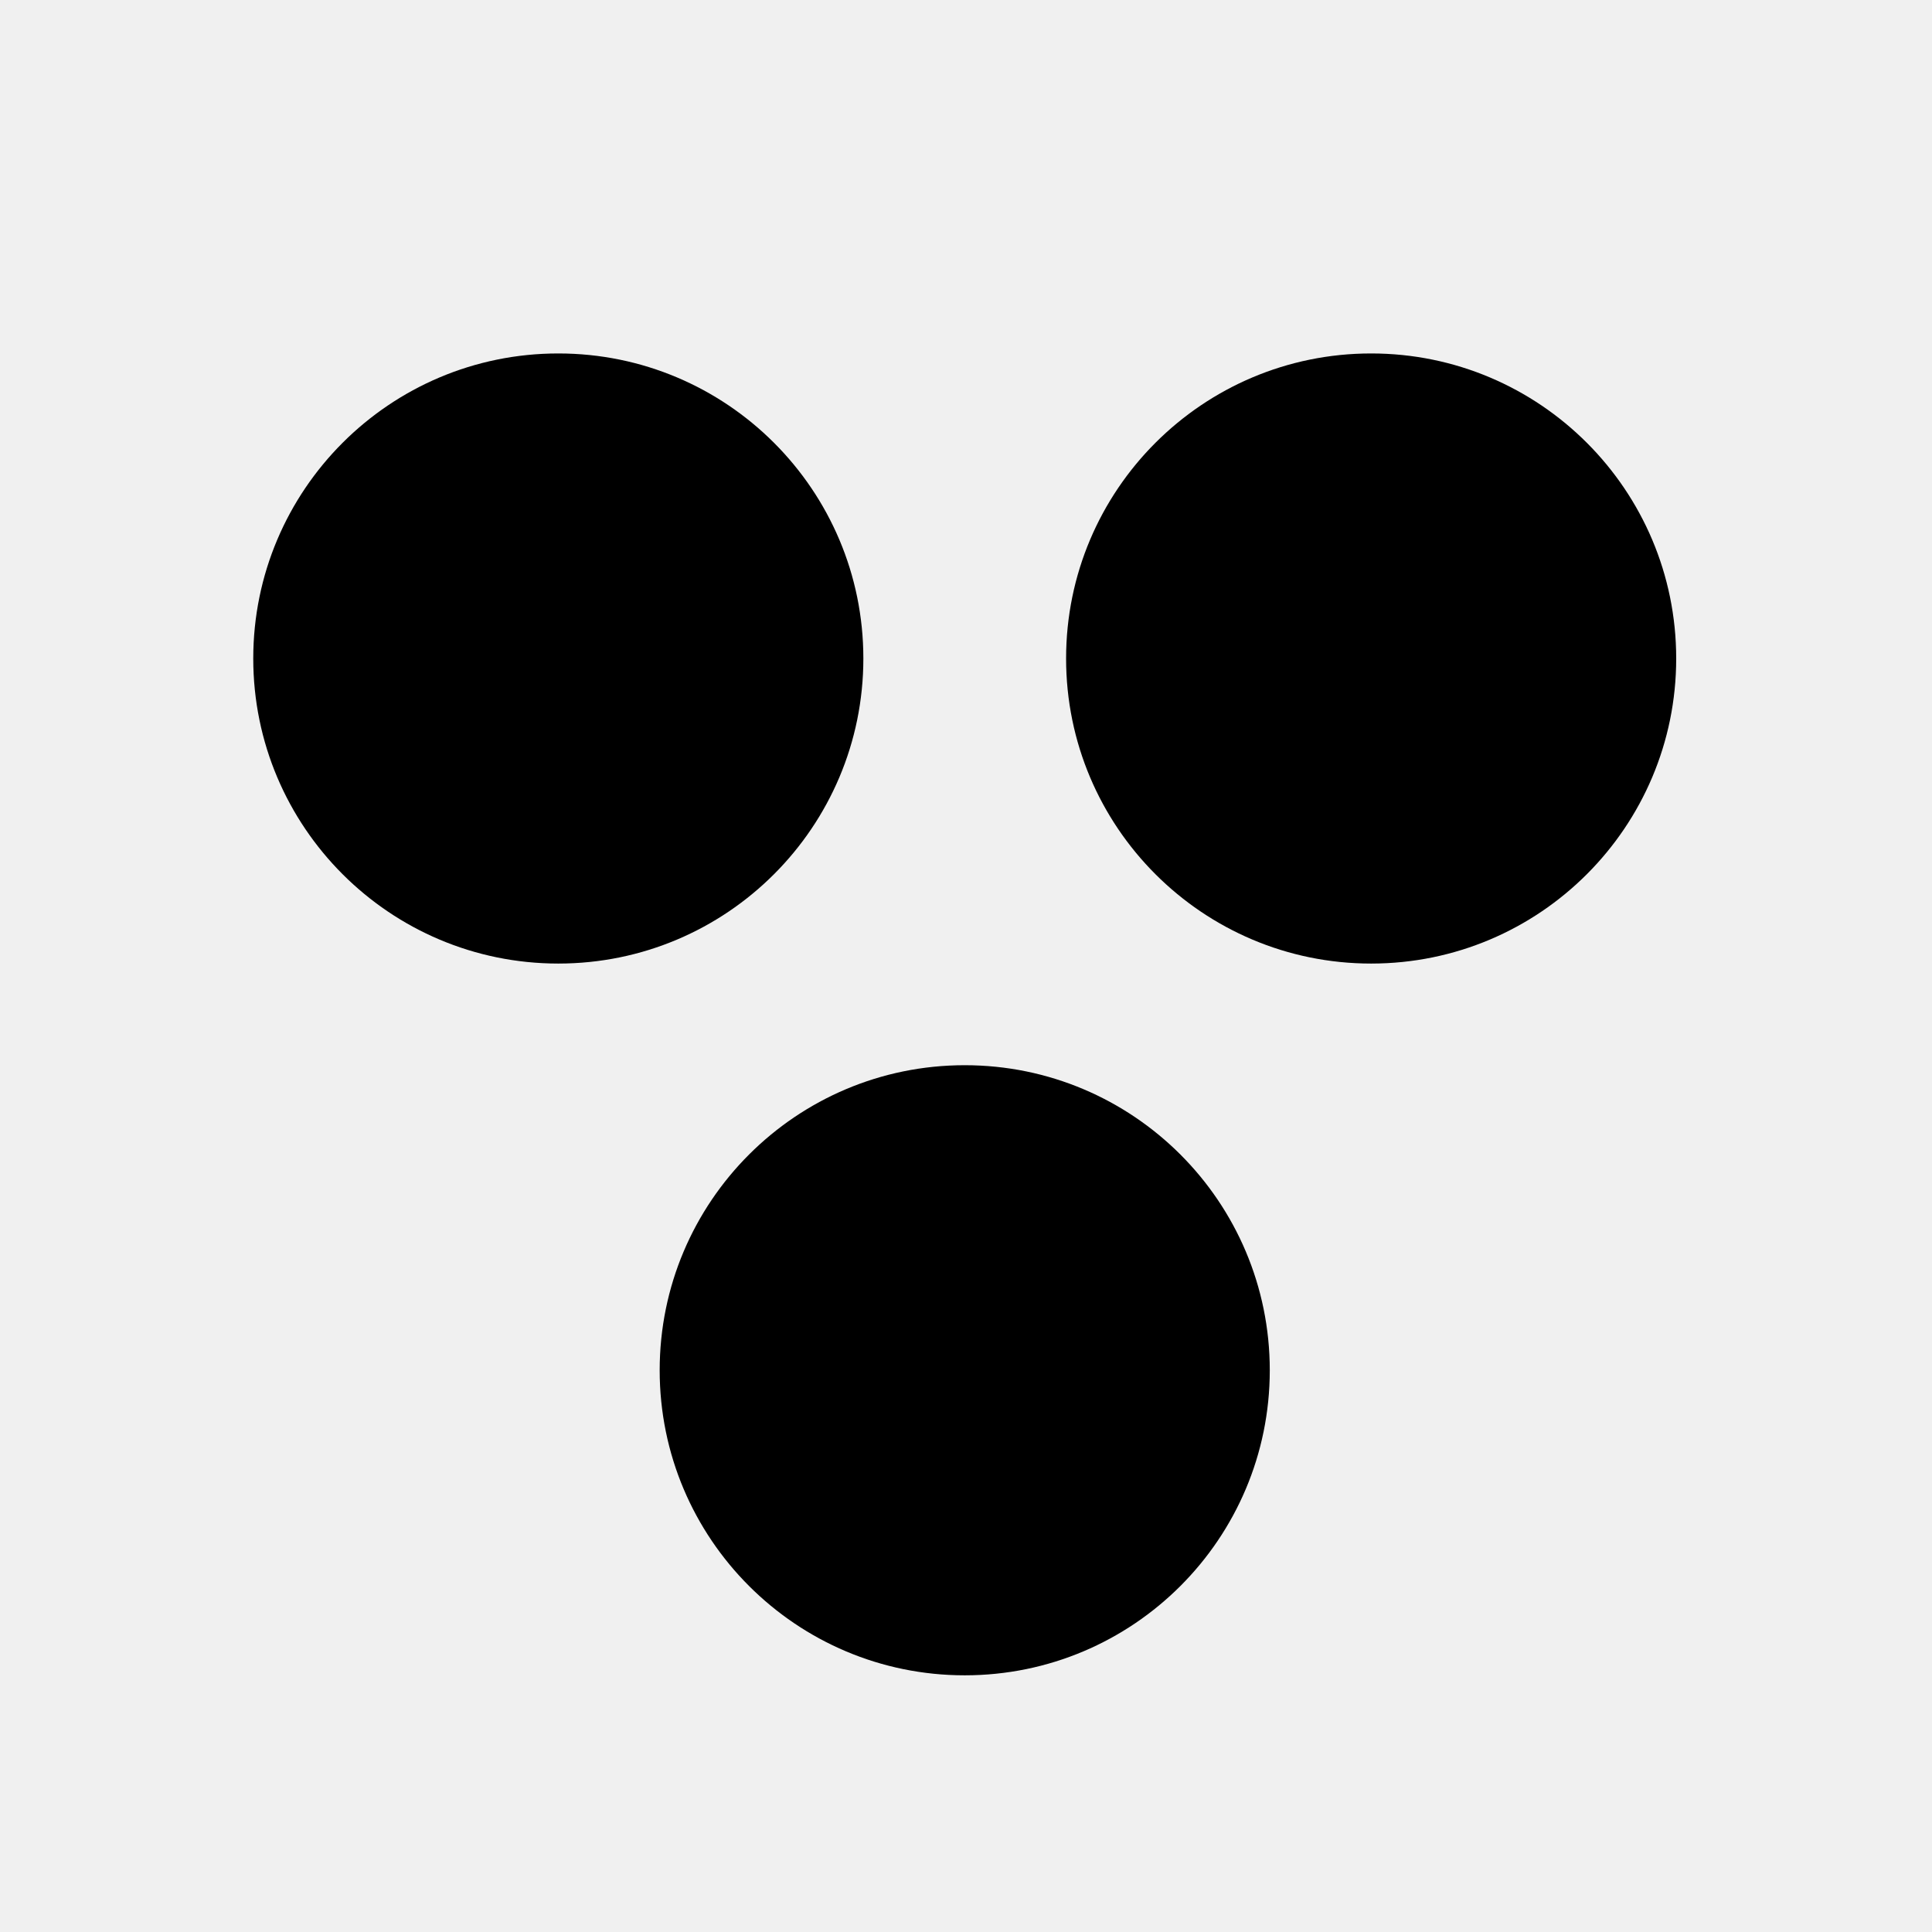
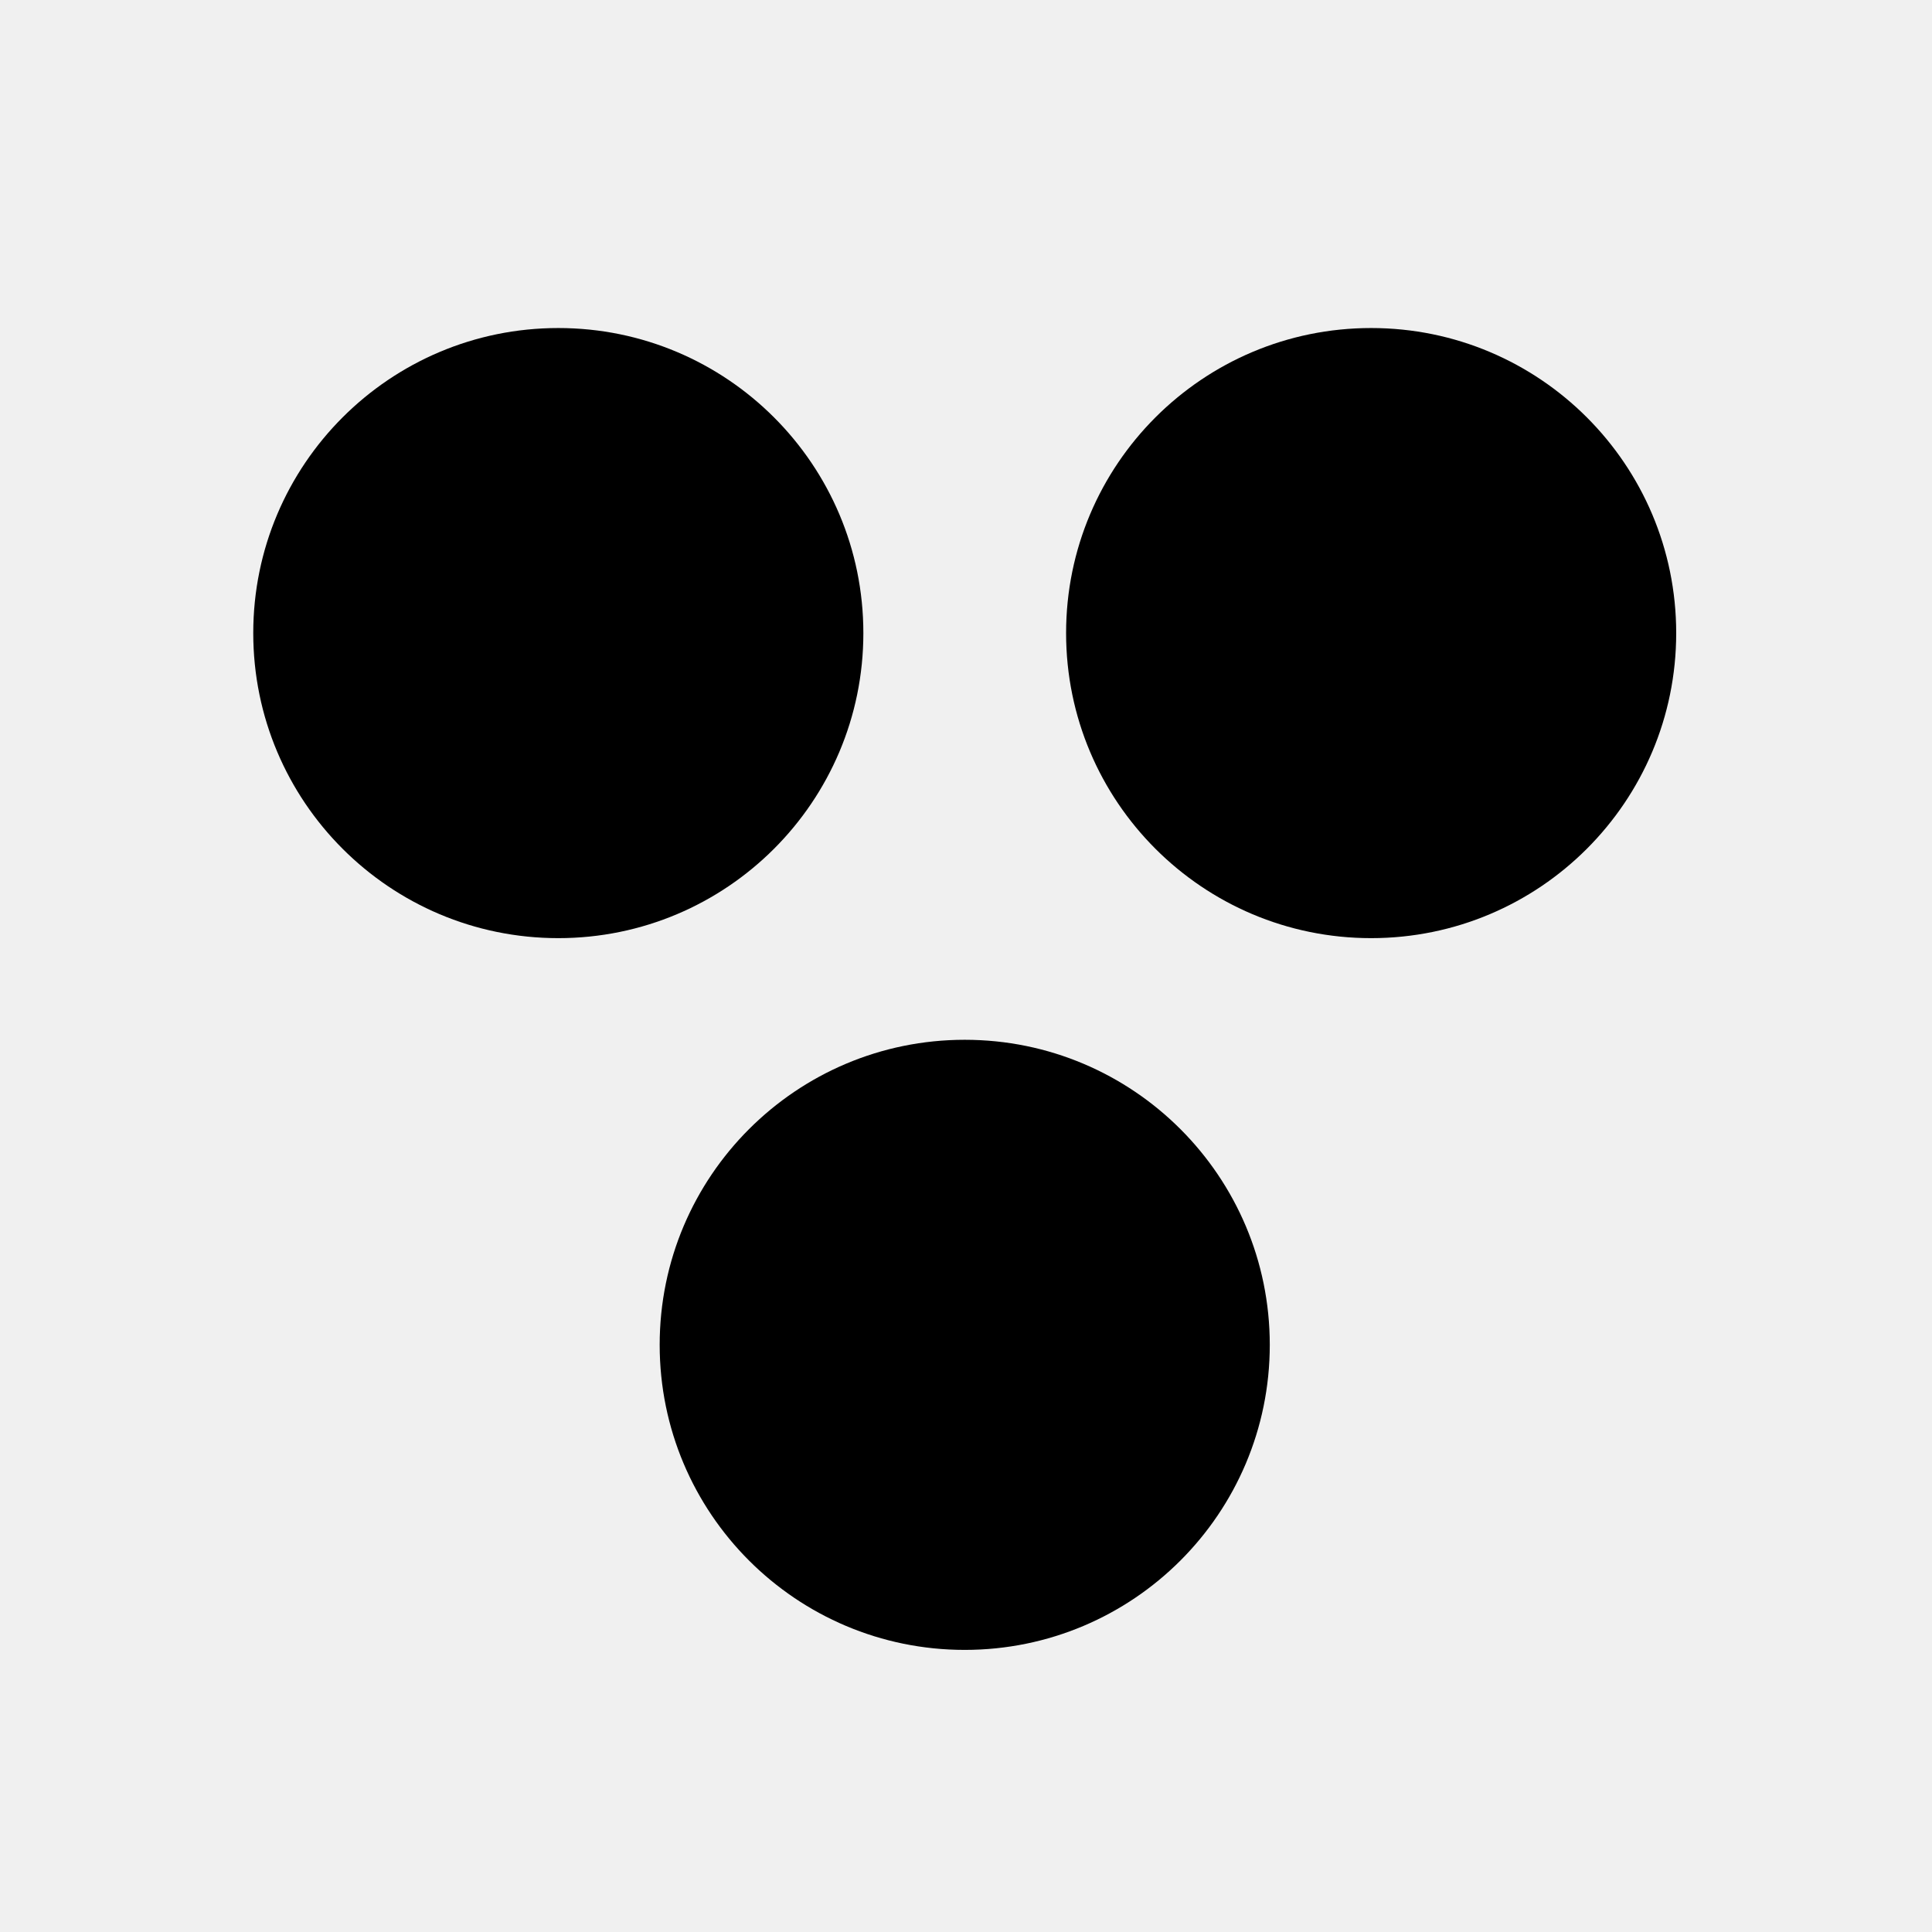
<svg xmlns="http://www.w3.org/2000/svg" width="100%" height="100%" viewBox="0 0 76 76" version="1.1" xml:space="preserve" style="fill-rule:evenodd;clip-rule:evenodd;stroke-linejoin:round;stroke-miterlimit:2;">
-   <g transform="matrix(1,0,0,1,-26227,-11617)">
+   <g transform="matrix(1,0,0,1,-26227,-11618)">
    <g transform="matrix(0.701184,0,0,0.686918,23946,6475.34)">
-       <g id="icon-point3">
-         <g transform="matrix(1.53516,0,0,1.56704,-37118.8,-10813.7)">
-           <circle cx="26333.5" cy="11712.5" r="34.5" style="fill:white;fill-opacity:0;" />
-         </g>
+       <g id="icon-point">
        <g transform="matrix(1.42616,0,0,1.45578,-34359.1,-9423.91)">
          <circle cx="26395" cy="11641" r="12" />
        </g>
        <g transform="matrix(1.42616,0,0,1.45578,-34313.5,-9423.91)">
          <circle cx="26395" cy="11641" r="12" />
        </g>
        <g transform="matrix(1.42616,0,0,1.45578,-34336.3,-9383.15)">
          <circle cx="26395" cy="11641" r="12" />
        </g>
      </g>
    </g>
  </g>
</svg>
